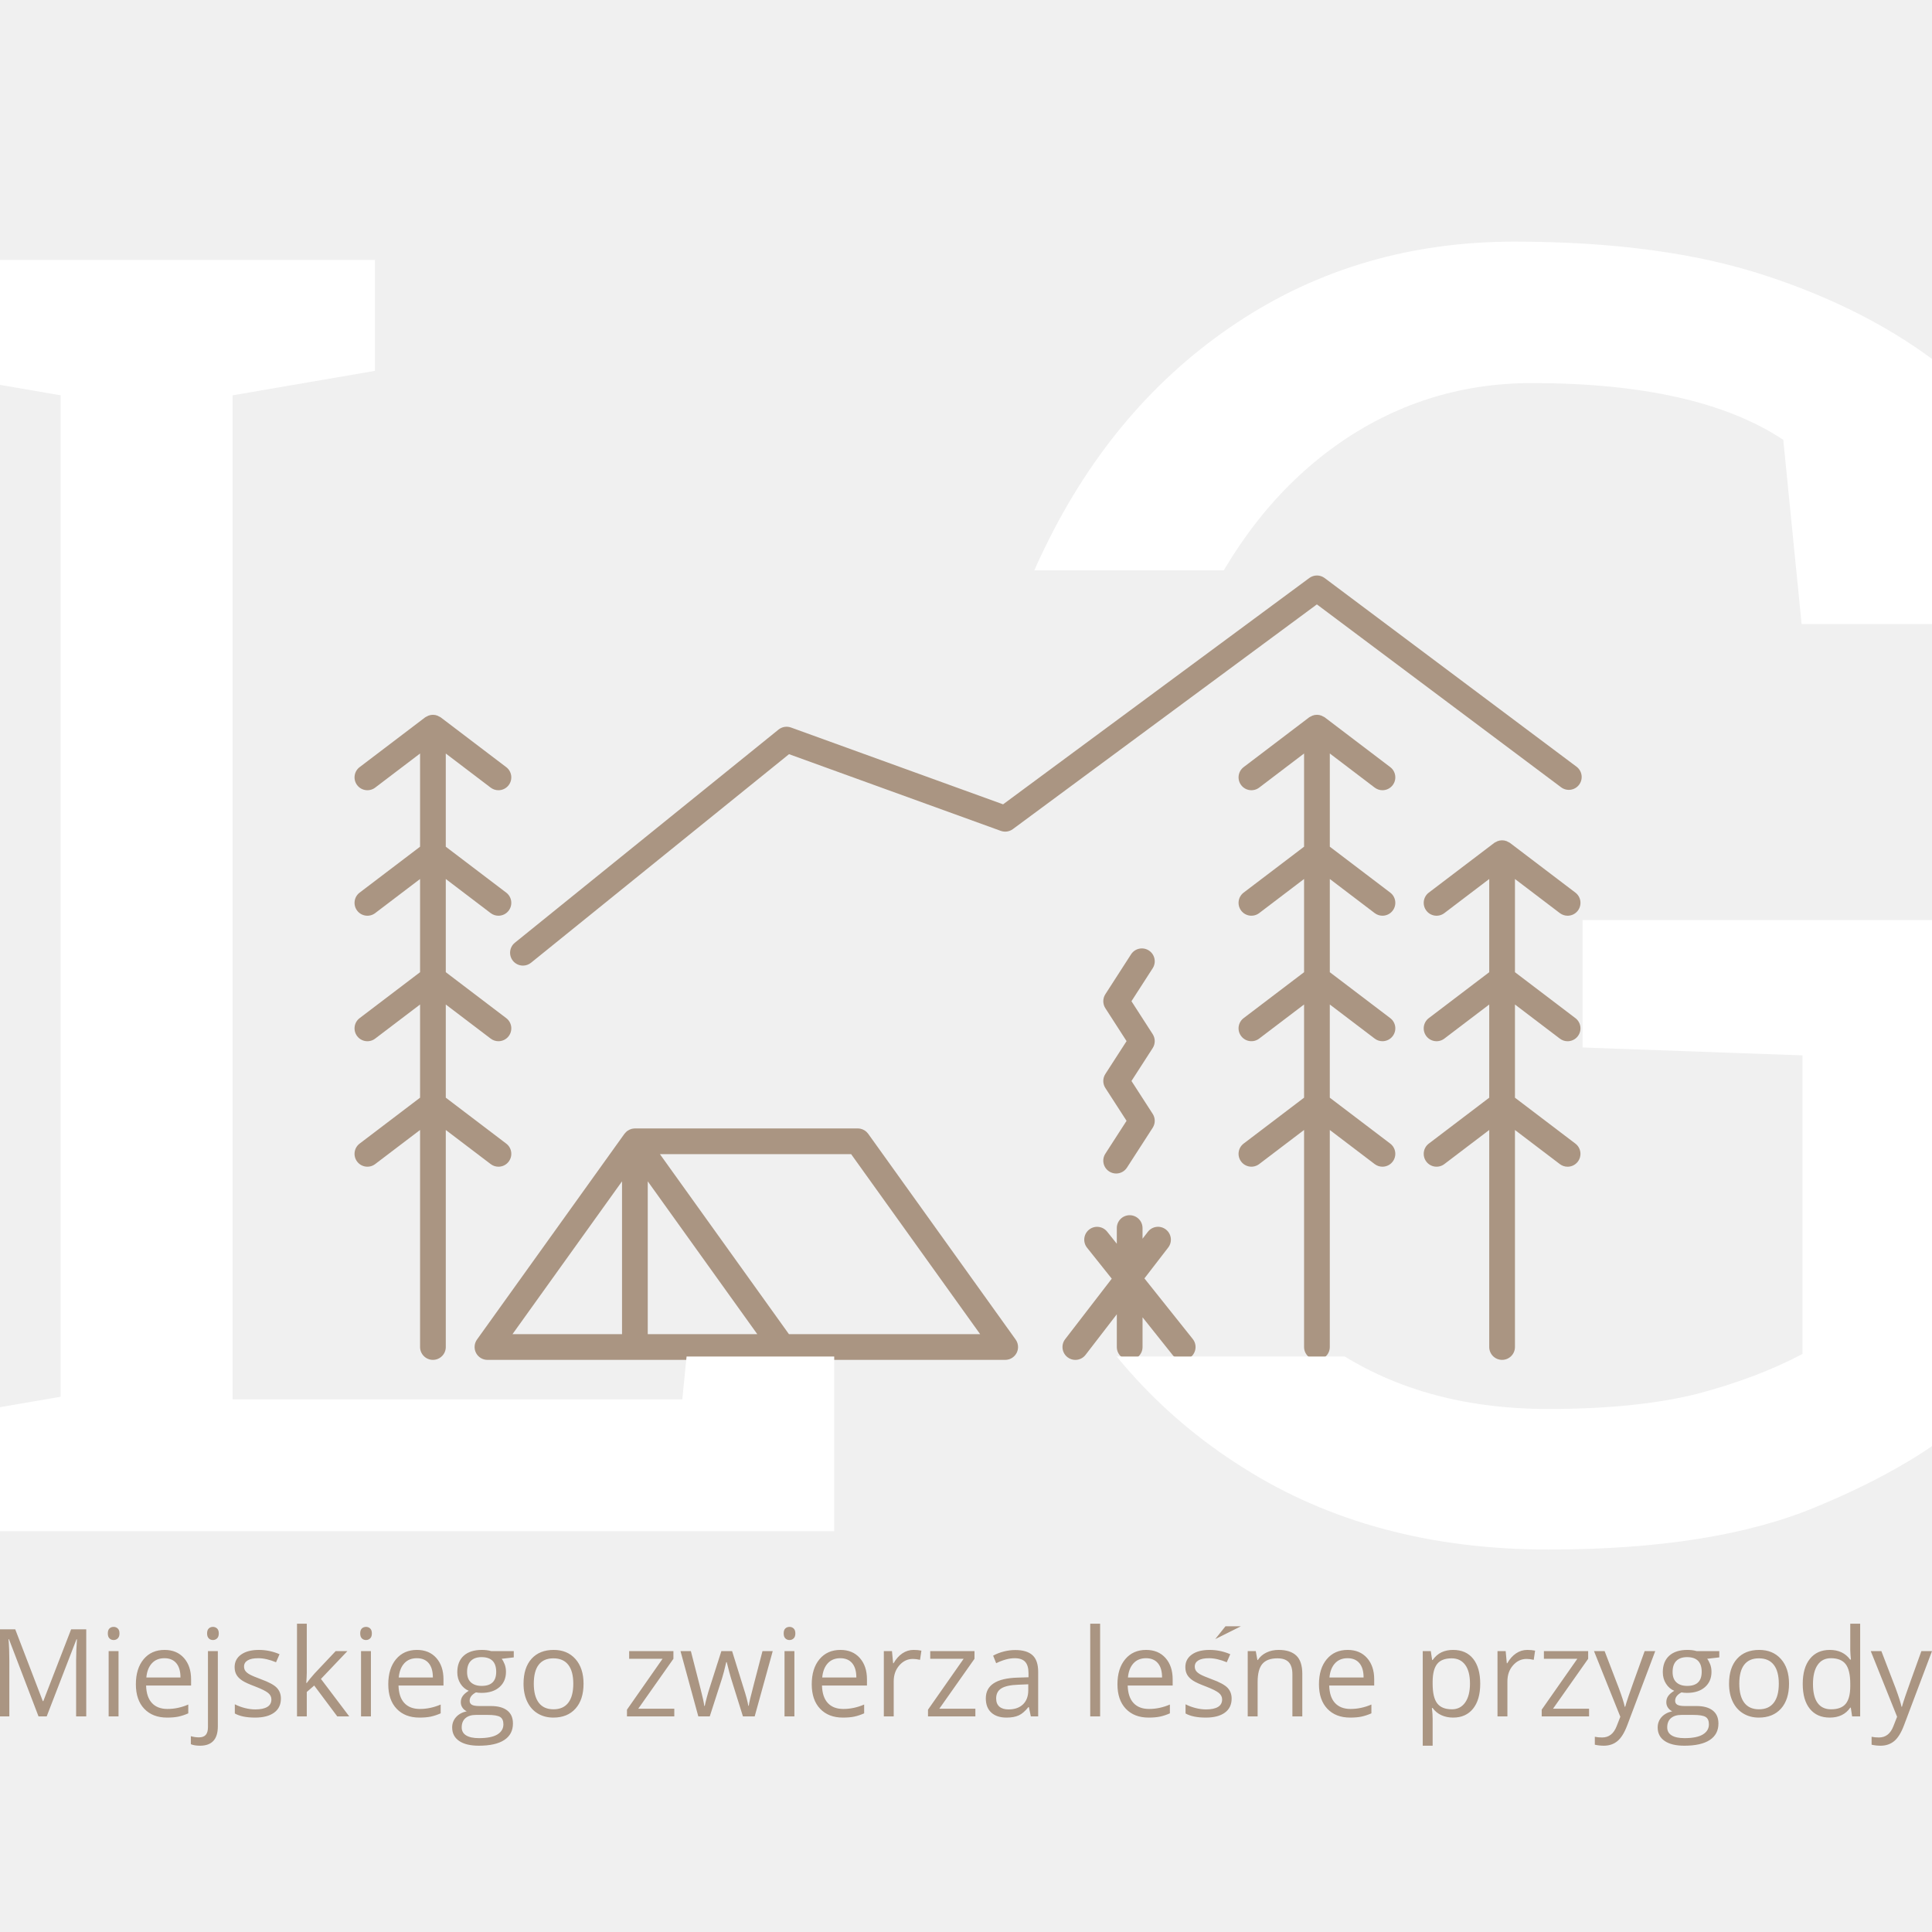
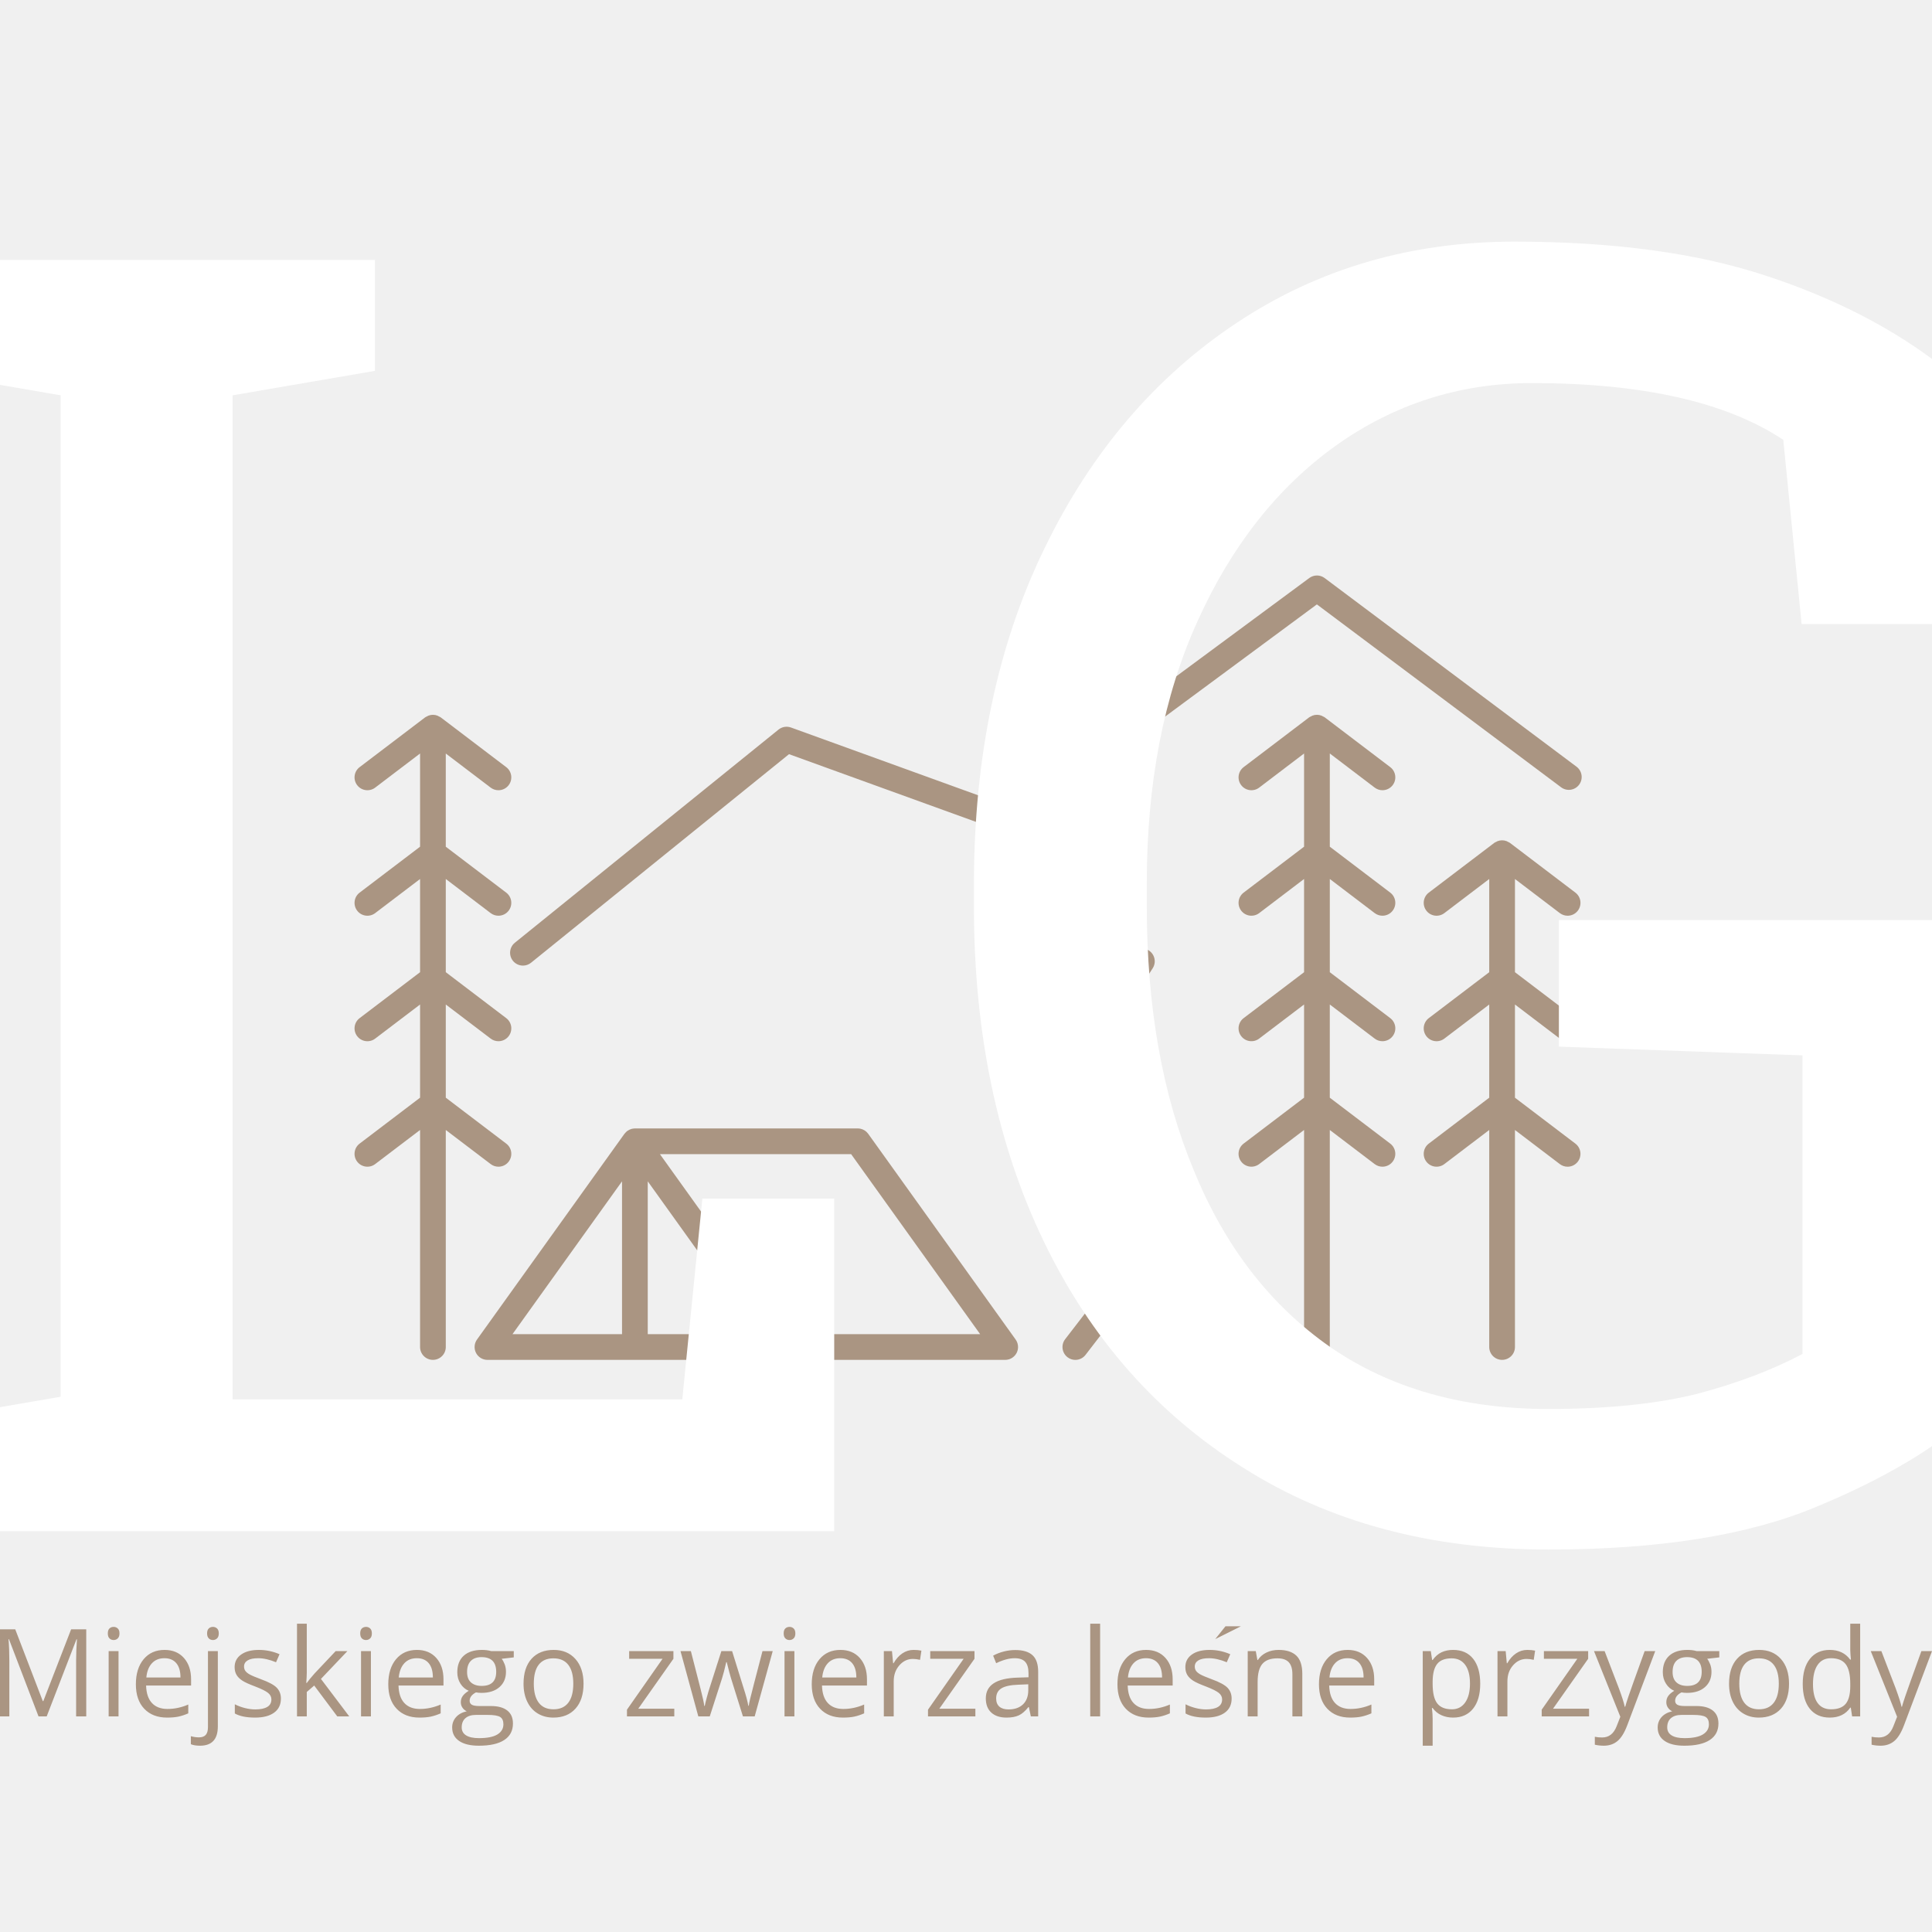
<svg xmlns="http://www.w3.org/2000/svg" width="376" height="376" viewBox="0 0 376 376" fill="none">
  <path d="M303.57 202.131C304.025 202.477 304.556 202.642 305.082 202.642C305.837 202.642 306.586 202.301 307.076 201.653C307.912 200.552 307.7 198.983 306.601 198.147L294.837 189.206V171.068L303.57 177.706C304.025 178.048 304.556 178.216 305.082 178.216C305.837 178.216 306.586 177.876 307.076 177.227C307.912 176.126 307.7 174.557 306.601 173.721L293.849 164.032C293.741 163.95 293.616 163.912 293.498 163.85C293.406 163.797 293.321 163.742 293.22 163.702C292.647 163.484 292.022 163.484 291.446 163.702C291.346 163.742 291.261 163.8 291.168 163.85C291.05 163.91 290.925 163.952 290.818 164.032L278.065 173.721C276.967 174.557 276.754 176.126 277.59 177.227C278.426 178.329 279.99 178.541 281.096 177.706L289.829 171.068V189.206L278.065 198.147C276.967 198.983 276.754 200.552 277.59 201.653C278.426 202.752 279.99 202.965 281.096 202.129L289.829 195.494V213.629L278.065 222.567C276.967 223.403 276.754 224.972 277.59 226.074C278.426 227.172 279.99 227.385 281.096 226.549L289.829 219.914V262.15C289.829 263.534 290.948 264.653 292.332 264.653C293.716 264.653 294.835 263.534 294.835 262.15V219.917L303.567 226.552C304.023 226.897 304.553 227.062 305.079 227.062C305.835 227.062 306.583 226.722 307.074 226.074C307.91 224.972 307.697 223.403 306.598 222.567L294.835 213.629V195.494L303.57 202.131Z" fill="#AA9582" />
  <path d="M258.801 213.63V195.491L267.536 202.126C267.989 202.472 268.519 202.637 269.048 202.637C269.803 202.637 270.552 202.297 271.042 201.646C271.881 200.547 271.666 198.978 270.564 198.142L258.803 189.207V171.066L267.536 177.703C267.991 178.046 268.522 178.214 269.048 178.214C269.803 178.214 270.552 177.873 271.042 177.225C271.878 176.124 271.666 174.555 270.567 173.719L258.803 164.781V146.643L267.536 153.28C267.991 153.623 268.522 153.791 269.048 153.791C269.803 153.791 270.552 153.45 271.042 152.802C271.878 151.701 271.666 150.132 270.567 149.296L257.815 139.607C257.707 139.524 257.582 139.487 257.464 139.424C257.372 139.372 257.287 139.317 257.186 139.277C256.613 139.056 255.988 139.056 255.412 139.277C255.312 139.314 255.227 139.372 255.134 139.424C255.016 139.484 254.891 139.527 254.784 139.607L242.031 149.296C240.933 150.132 240.72 151.701 241.556 152.802C242.392 153.903 243.959 154.116 245.062 153.28L253.795 146.643V164.781L242.031 173.719C240.933 174.555 240.72 176.124 241.556 177.225C242.392 178.326 243.959 178.539 245.062 177.703L253.795 171.066V189.207L242.034 198.142C240.933 198.978 240.717 200.547 241.556 201.646C242.392 202.75 243.961 202.962 245.06 202.124L253.795 195.489V213.625L242.031 222.562C240.933 223.398 240.72 224.968 241.556 226.069C242.392 227.168 243.959 227.383 245.062 226.545L253.795 219.909V262.148C253.795 263.532 254.914 264.651 256.298 264.651C257.682 264.651 258.801 263.532 258.801 262.148V219.914L267.533 226.55C267.989 226.895 268.519 227.06 269.045 227.06C269.801 227.06 270.549 226.72 271.04 226.071C271.876 224.97 271.663 223.401 270.564 222.565L258.801 213.63Z" fill="#AA9582" />
  <path d="M95.49 177.706C95.943 178.049 96.477 178.216 97.002 178.216C97.758 178.216 98.506 177.876 98.997 177.228C99.833 176.126 99.62 174.557 98.519 173.721L86.755 164.783V146.645L95.49 153.283C95.943 153.625 96.477 153.793 97.002 153.793C97.758 153.793 98.506 153.453 98.997 152.805C99.833 151.703 99.62 150.134 98.519 149.298L85.767 139.609C85.659 139.527 85.534 139.487 85.416 139.427C85.324 139.374 85.241 139.319 85.141 139.279C84.568 139.059 83.939 139.059 83.366 139.279C83.264 139.317 83.181 139.374 83.089 139.427C82.973 139.487 82.848 139.529 82.741 139.609L69.989 149.298C68.887 150.134 68.674 151.703 69.51 152.805C70.344 153.901 71.916 154.119 73.017 153.283L81.752 146.645V164.783L69.989 173.721C68.887 174.557 68.674 176.126 69.51 177.228C70.344 178.326 71.916 178.544 73.017 177.706L81.752 171.068V189.206L69.989 198.147C68.887 198.983 68.674 200.552 69.51 201.653C70.344 202.75 71.916 202.97 73.017 202.129L81.752 195.494V213.627L69.989 222.565C68.887 223.401 68.674 224.97 69.51 226.071C70.344 227.168 71.916 227.388 73.017 226.547L81.752 219.912V262.15C81.752 263.535 82.873 264.653 84.255 264.653C85.636 264.653 86.758 263.535 86.758 262.15V219.914L95.493 226.549C95.946 226.895 96.479 227.06 97.005 227.06C97.76 227.06 98.509 226.72 98.999 226.071C99.835 224.97 99.623 223.401 98.521 222.565L86.758 213.627V195.494L95.493 202.129C95.946 202.474 96.479 202.639 97.005 202.639C97.76 202.639 98.509 202.299 98.999 201.651C99.835 200.55 99.623 198.98 98.521 198.144L86.758 189.204V171.066L95.49 177.706Z" fill="#AA9582" />
  <path d="M101.775 187.922C101.044 187.922 100.321 187.605 99.828 186.994C98.959 185.918 99.127 184.341 100.201 183.472L151.51 141.992C152.193 141.441 153.114 141.291 153.935 141.584L195.218 156.536L254.811 112.491C255.7 111.835 256.916 111.835 257.8 112.501L306.819 149.213C307.923 150.041 308.15 151.611 307.322 152.717C306.496 153.821 304.927 154.051 303.818 153.22L256.288 117.626L197.115 161.362C196.439 161.857 195.563 161.988 194.772 161.702L153.557 146.775L103.347 187.367C102.884 187.74 102.328 187.922 101.775 187.922Z" fill="#AA9582" />
  <path d="M217.22 228.386C216.755 228.386 216.284 228.256 215.866 227.986C214.702 227.238 214.37 225.688 215.12 224.527L219.248 218.13L215.12 211.737C214.585 210.909 214.585 209.848 215.12 209.022L219.25 202.622L215.118 196.209C214.587 195.383 214.587 194.322 215.118 193.496L220.124 185.727C220.875 184.564 222.419 184.233 223.585 184.979C224.747 185.73 225.082 187.277 224.334 188.44L220.201 194.853L224.334 201.265C224.867 202.091 224.864 203.152 224.331 203.978L220.204 210.378L224.331 216.771C224.867 217.599 224.867 218.66 224.331 219.486L219.325 227.24C218.845 227.983 218.041 228.386 217.22 228.386Z" fill="#AA9582" />
  <path d="M232.13 260.594L222.724 248.798L227.355 242.788C228.198 241.692 227.995 240.123 226.899 239.279C225.803 238.431 224.229 238.636 223.39 239.735L222.356 241.076V239.004C222.356 237.62 221.238 236.501 219.854 236.501C218.469 236.501 217.351 237.62 217.351 239.004V242.057L215.473 239.705C214.61 238.623 213.033 238.443 211.957 239.307C210.873 240.17 210.698 241.745 211.559 242.823L216.367 248.855L207.299 260.629C206.456 261.725 206.658 263.294 207.755 264.138C208.21 264.491 208.746 264.658 209.279 264.658C210.03 264.658 210.773 264.323 211.264 263.682L217.353 255.778V262.156C217.353 263.54 218.472 264.658 219.856 264.658C221.24 264.658 222.359 263.54 222.359 262.156V256.366L228.218 263.717C228.714 264.338 229.442 264.661 230.178 264.661C230.724 264.661 231.274 264.483 231.735 264.115C232.813 263.249 232.991 261.675 232.13 260.594Z" fill="#AA9582" />
  <path d="M198.018 261.414C198.016 261.412 198.016 261.412 198.016 261.409C197.933 261.142 197.806 260.891 197.643 260.671L168.968 220.657L168.965 220.655C168.6 220.144 168.077 219.814 167.508 219.679H167.506C167.403 219.654 167.298 219.636 167.19 219.626C167.095 219.619 167.01 219.614 166.903 219.614H123.56C123.403 219.614 123.247 219.641 123.092 219.669C123.055 219.676 123.02 219.674 122.985 219.681C122.879 219.706 122.784 219.751 122.684 219.789C122.632 219.809 122.582 219.824 122.529 219.847C122.409 219.899 122.296 219.969 122.184 220.042C122.159 220.062 122.126 220.062 122.101 220.082C122.084 220.097 122.074 220.117 122.056 220.132C121.981 220.187 121.911 220.247 121.843 220.31C121.803 220.35 121.771 220.387 121.736 220.43C121.666 220.505 121.588 220.572 121.528 220.657L92.832 260.696C92.287 261.459 92.212 262.461 92.64 263.297C93.068 264.13 93.929 264.656 94.867 264.656H195.598C195.608 264.656 195.618 264.656 195.628 264.656C195.876 264.656 196.121 264.618 196.362 264.546C196.674 264.45 196.962 264.293 197.21 264.09C197.483 263.867 197.698 263.597 197.851 263.299C198.008 262.996 198.106 262.656 198.124 262.295C198.129 262.245 198.129 262.198 198.129 262.148C198.129 261.902 198.091 261.655 198.018 261.414ZM121.057 229.906V259.65H99.74L121.057 229.906ZM126.063 229.906L147.38 259.65H126.063V229.906ZM153.54 259.65L128.433 224.62H165.646L190.753 259.65H153.54Z" fill="#AA9582" />
  <mask id="mask0_203_2724" style="mask-type:alpha" maskUnits="userSpaceOnUse" x="0" y="24" width="376" height="327">
-     <path fill-rule="evenodd" clip-rule="evenodd" d="M376 24H0V351H376V24ZM308 111H69V264H308V111Z" fill="#D9D9D9" />
+     <path fillRule="evenodd" clipRule="evenodd" d="M376 24H0V351H376V24ZM308 111H69V264H308V111Z" fill="#D9D9D9" />
  </mask>
  <g mask="url(#mask0_203_2724)">
    <path d="M72.973 50.594V72.174L45.275 76.932V272.342H132.785L136.693 233.26H162.352V298H-15.896V276.59L11.801 271.832V76.932L-15.896 72.174V50.594H72.973Z" fill="white" />
    <path d="M301.348 301.568C278.465 301.568 258.641 296.244 241.875 285.596C225.109 275.061 212.195 260.391 203.133 241.586C194.07 222.781 189.539 201.031 189.539 176.336V172.258C189.539 147.336 194.127 125.473 203.303 106.668C212.365 87.977 224.826 73.363 240.686 62.828C256.545 52.293 274.557 47.025 294.721 47.025C313.979 47.025 330.291 49.234 343.658 53.652C357.139 58.07 368.637 64.018 378.152 71.494V121.451H350.625L347.057 85.598C335.955 78.234 319.643 74.553 298.119 74.553C284.072 74.553 271.328 78.631 259.887 86.787C248.559 94.943 239.609 106.328 233.039 120.941C226.469 135.441 223.184 152.434 223.184 171.918V176.336C223.184 196.047 226.242 213.209 232.359 227.822C238.363 242.549 247.199 253.99 258.867 262.146C270.535 270.189 284.695 274.211 301.348 274.211C312.676 274.211 322.248 273.248 330.064 271.322C337.881 269.283 344.791 266.678 350.795 263.506V205.393L303.387 203.693V179.055H384.27V274.891C377.133 281.574 366.881 287.691 353.514 293.242C340.26 298.793 322.871 301.568 301.348 301.568Z" fill="white" />
    <path d="M9.088 334.04H7.497L1.746 319.017H1.657C1.764 320.208 1.818 321.62 1.818 323.256V334.04H0V317.094H2.967L8.332 331.073H8.427L13.842 317.094H16.785V334.04H14.815V323.12C14.815 321.869 14.87 320.509 14.976 319.04H14.881L9.088 334.04ZM23.068 321.333V334.04H21.145V321.333H23.068ZM20.983 317.89C20.983 317.449 21.09 317.127 21.306 316.923C21.521 316.721 21.791 316.62 22.118 316.618C22.429 316.618 22.695 316.721 22.916 316.927C23.142 317.136 23.254 317.457 23.252 317.89C23.252 318.323 23.14 318.646 22.916 318.86C22.695 319.071 22.429 319.178 22.118 319.178C21.791 319.178 21.521 319.071 21.306 318.86C21.09 318.648 20.983 318.325 20.983 317.89ZM32.517 334.273C30.64 334.273 29.158 333.7 28.072 332.554C26.986 331.412 26.444 329.824 26.444 327.792C26.444 325.745 26.947 324.117 27.954 322.91C28.964 321.704 30.318 321.102 32.02 321.102C33.613 321.102 34.872 321.626 35.798 322.673C36.725 323.72 37.189 325.104 37.189 326.819V328.033H28.433C28.474 329.527 28.853 330.662 29.568 331.433C30.281 332.206 31.287 332.591 32.589 332.593C33.957 332.593 35.309 332.307 36.643 331.732V333.447C35.964 333.743 35.32 333.955 34.716 334.083C34.108 334.209 33.376 334.273 32.517 334.273ZM31.994 322.716C30.975 322.716 30.161 323.048 29.555 323.713C28.946 324.377 28.589 325.298 28.482 326.471H35.124C35.124 325.255 34.854 324.326 34.312 323.683C33.77 323.038 32.999 322.714 31.994 322.716ZM38.928 339.744C38.194 339.744 37.599 339.647 37.143 339.454V337.892C37.675 338.044 38.2 338.12 38.718 338.12C39.321 338.12 39.763 337.957 40.049 337.63C40.331 337.302 40.472 336.799 40.471 336.125V321.333H42.394V335.989C42.394 338.493 41.238 339.744 38.928 339.744ZM40.305 317.89C40.305 317.449 40.414 317.127 40.634 316.923C40.849 316.721 41.119 316.62 41.444 316.618C41.751 316.618 42.017 316.721 42.242 316.927C42.468 317.136 42.58 317.457 42.58 317.89C42.58 318.323 42.468 318.646 42.242 318.86C42.017 319.071 41.751 319.178 41.444 319.178C41.117 319.178 40.847 319.071 40.634 318.86C40.416 318.648 40.305 318.325 40.305 317.89ZM54.67 330.574C54.67 331.757 54.229 332.67 53.349 333.31C52.469 333.953 51.233 334.273 49.64 334.273C47.956 334.273 46.642 334.005 45.7 333.471V331.685C46.312 331.996 46.967 332.239 47.666 332.416C48.366 332.593 49.04 332.682 49.689 332.682C50.693 332.682 51.464 332.523 52.006 332.202C52.548 331.882 52.818 331.394 52.818 330.735C52.818 330.242 52.603 329.818 52.172 329.469C51.744 329.117 50.909 328.701 49.665 328.22C48.482 327.779 47.641 327.396 47.144 327.066C46.645 326.739 46.272 326.368 46.027 325.949C45.784 325.531 45.661 325.032 45.661 324.453C45.661 323.417 46.085 322.601 46.93 322.003C47.771 321.401 48.927 321.102 50.396 321.102C51.764 321.102 53.1 321.379 54.404 321.937L53.72 323.503C52.444 322.976 51.289 322.714 50.254 322.716C49.343 322.716 48.655 322.858 48.193 323.143C47.727 323.429 47.495 323.823 47.495 324.325C47.495 324.666 47.583 324.956 47.756 325.195C47.931 325.436 48.21 325.663 48.597 325.879C48.983 326.096 49.726 326.411 50.823 326.819C52.331 327.367 53.349 327.919 53.877 328.476C54.406 329.034 54.67 329.733 54.67 330.574ZM59.608 327.536H59.703C60.036 327.064 60.543 326.446 61.223 325.682L65.326 321.333H67.61L62.462 326.747L67.97 334.04H65.638L61.151 328.033L59.703 329.288V334.04H57.803V316H59.703V325.564C59.703 325.991 59.672 326.648 59.608 327.536ZM72.187 321.333V334.04H70.264V321.333H72.187ZM70.103 317.89C70.103 317.449 70.21 317.127 70.425 316.923C70.643 316.721 70.915 316.62 71.237 316.618C71.548 316.618 71.814 316.721 72.04 316.927C72.261 317.136 72.372 317.457 72.372 317.89C72.372 318.323 72.261 318.646 72.04 318.86C71.814 319.071 71.548 319.178 71.237 319.178C70.915 319.178 70.643 319.071 70.425 318.86C70.21 318.648 70.103 318.325 70.103 317.89ZM81.637 334.273C79.76 334.273 78.278 333.7 77.192 332.554C76.106 331.412 75.564 329.824 75.564 327.792C75.564 325.745 76.067 324.117 77.073 322.91C78.083 321.704 79.437 321.102 81.137 321.102C82.73 321.102 83.989 321.626 84.918 322.673C85.844 323.72 86.309 325.104 86.309 326.819V328.033H77.557C77.596 329.527 77.971 330.662 78.688 331.433C79.403 332.206 80.409 332.591 81.709 332.593C83.076 332.593 84.428 332.307 85.763 331.732V333.447C85.083 333.743 84.44 333.955 83.836 334.083C83.228 334.209 82.495 334.273 81.637 334.273ZM81.114 322.716C80.094 322.716 79.28 323.048 78.674 323.713C78.07 324.377 77.712 325.298 77.6 326.471H84.244C84.244 325.255 83.974 324.326 83.436 323.683C82.894 323.038 82.12 322.714 81.114 322.716ZM95.597 321.333H99.989V322.555L97.635 322.829C97.852 323.101 98.047 323.456 98.214 323.893C98.385 324.326 98.47 324.82 98.47 325.37C98.47 326.613 98.045 327.606 97.194 328.348C96.345 329.092 95.179 329.463 93.693 329.463C93.316 329.463 92.963 329.432 92.63 329.368C91.811 329.801 91.401 330.347 91.401 331.002C91.401 331.349 91.543 331.608 91.828 331.775C92.114 331.94 92.603 332.022 93.299 332.023H95.55C96.924 332.023 97.981 332.313 98.723 332.892C99.461 333.471 99.83 334.314 99.828 335.423C99.828 336.83 99.263 337.9 98.134 338.636C97.007 339.375 95.362 339.744 93.194 339.744C91.531 339.744 90.251 339.435 89.353 338.817C88.452 338.199 87.999 337.325 87.999 336.196C87.999 335.423 88.248 334.757 88.745 334.193C89.238 333.63 89.934 333.247 90.829 333.043C90.507 332.898 90.235 332.67 90.014 332.36C89.792 332.049 89.681 331.689 89.681 331.281C89.681 330.815 89.806 330.411 90.056 330.067C90.303 329.719 90.694 329.381 91.224 329.055C90.569 328.785 90.033 328.327 89.619 327.678C89.205 327.029 88.998 326.287 88.998 325.451C88.998 324.058 89.415 322.986 90.251 322.23C91.086 321.477 92.269 321.1 93.798 321.102C94.462 321.102 95.063 321.179 95.597 321.333ZM89.856 336.173C89.856 336.863 90.146 337.385 90.725 337.741C91.303 338.096 92.135 338.273 93.219 338.271C94.833 338.271 96.03 338.03 96.809 337.55C97.584 337.067 97.973 336.41 97.971 335.584C97.971 334.895 97.759 334.417 97.336 334.151C96.908 333.885 96.108 333.753 94.933 333.751H92.63C91.756 333.751 91.076 333.96 90.589 334.378C90.101 334.796 89.858 335.394 89.856 336.173ZM90.901 325.403C90.901 326.293 91.152 326.965 91.651 327.421C92.154 327.878 92.854 328.105 93.749 328.105C95.63 328.105 96.57 327.194 96.57 325.37C96.57 323.46 95.618 322.506 93.716 322.506C92.811 322.506 92.116 322.749 91.632 323.239C91.144 323.722 90.901 324.445 90.901 325.403ZM113.567 327.678C113.567 329.749 113.044 331.365 111.999 332.527C110.958 333.692 109.516 334.273 107.679 334.273C106.542 334.273 105.532 334.005 104.648 333.471C103.768 332.939 103.088 332.175 102.612 331.176C102.13 330.18 101.889 329.012 101.889 327.678C101.889 325.605 102.406 323.99 103.442 322.834C104.479 321.679 105.919 321.102 107.758 321.102C109.534 321.102 110.946 321.694 111.993 322.877C113.041 324.058 113.565 325.659 113.567 327.678ZM103.885 327.678C103.885 329.298 104.209 330.535 104.858 331.386C105.507 332.235 106.461 332.659 107.721 332.659C108.982 332.659 109.938 332.235 110.593 331.39C111.245 330.545 111.572 329.308 111.572 327.678C111.572 326.059 111.245 324.834 110.593 323.998C109.938 323.159 108.972 322.739 107.696 322.739C106.435 322.739 105.487 323.153 104.848 323.979C104.205 324.804 103.885 326.038 103.885 327.678ZM131.23 332.544V334.04H122.018V332.731L128.947 322.829H122.445V321.333H131.059V322.829L124.217 332.544H131.23ZM146.873 334.04H144.588L142.257 326.586C142.111 326.129 141.837 325.094 141.435 323.479H141.34C141.033 324.832 140.763 325.875 140.528 326.609L138.131 334.04H135.904L132.437 321.333H134.455C135.275 324.527 135.898 326.959 136.326 328.628C136.757 330.296 137.002 331.419 137.062 331.998H137.157C137.243 331.557 137.381 330.988 137.571 330.289C137.758 329.589 137.921 329.036 138.059 328.628L140.39 321.333H142.48L144.749 328.628C145.183 329.956 145.478 331.074 145.633 331.975H145.723C145.754 331.699 145.837 331.27 145.975 330.689C146.107 330.11 146.914 326.992 148.392 321.333H150.387L146.873 334.04ZM154.603 321.333V334.04H152.68V321.333H154.603ZM152.518 317.89C152.518 317.449 152.625 317.127 152.841 316.923C153.058 316.721 153.33 316.62 153.653 316.618C153.964 316.618 154.23 316.721 154.455 316.927C154.677 317.136 154.787 317.457 154.789 317.89C154.789 318.323 154.679 318.646 154.455 318.86C154.23 319.071 153.964 319.178 153.653 319.178C153.33 319.178 153.058 319.071 152.841 318.86C152.625 318.648 152.518 318.325 152.518 317.89ZM164.052 334.273C162.176 334.273 160.693 333.7 159.609 332.554C158.523 331.412 157.981 329.824 157.979 327.792C157.979 325.745 158.482 324.117 159.489 322.91C160.499 321.704 161.853 321.102 163.555 321.102C165.148 321.102 166.407 321.626 167.333 322.673C168.26 323.72 168.724 325.104 168.726 326.819V328.033H159.974C160.013 329.527 160.388 330.662 161.103 331.433C161.818 332.206 162.824 332.591 164.124 332.593C165.492 332.593 166.844 332.307 168.179 331.732V333.447C167.499 333.743 166.856 333.955 166.251 334.083C165.643 334.209 164.911 334.273 164.052 334.273ZM163.532 322.716C162.512 322.716 161.698 323.048 161.09 323.713C160.485 324.377 160.128 325.298 160.017 326.471H166.659C166.659 325.255 166.389 324.326 165.847 323.683C165.309 323.038 164.536 322.714 163.532 322.716ZM177.805 321.102C178.368 321.102 178.873 321.148 179.32 321.243L179.054 323.029C178.527 322.912 178.065 322.854 177.663 322.854C176.637 322.854 175.759 323.272 175.027 324.107C174.296 324.94 173.929 325.978 173.931 327.221V334.04H172.008V321.333H173.593L173.816 323.689H173.906C174.378 322.864 174.945 322.224 175.611 321.776C176.276 321.327 177.008 321.102 177.805 321.102ZM189.824 332.544V334.04H180.606V332.731L187.54 322.829H181.039V321.333H189.653V322.829L182.809 332.544H189.824ZM202.046 334.04H200.618L200.237 332.231H200.142C199.509 333.03 198.877 333.568 198.248 333.852C197.618 334.133 196.832 334.275 195.887 334.273C194.627 334.273 193.64 333.949 192.925 333.3C192.212 332.651 191.856 331.726 191.856 330.528C191.856 327.963 193.908 326.619 198.011 326.495L200.165 326.425V325.636C200.165 324.639 199.952 323.903 199.524 323.427C199.093 322.953 198.407 322.714 197.463 322.716C196.406 322.716 195.207 323.04 193.869 323.689L193.28 322.217C193.908 321.875 194.592 321.607 195.336 321.414C196.084 321.222 196.832 321.125 197.583 321.125C199.097 321.125 200.22 321.463 200.95 322.137C201.681 322.807 202.048 323.885 202.046 325.37V334.04ZM196.272 332.682C197.469 332.682 198.409 332.354 199.093 331.699C199.777 331.04 200.119 330.122 200.119 328.94V327.792L198.195 327.872C196.666 327.926 195.563 328.163 194.885 328.585C194.207 329.006 193.869 329.661 193.869 330.551C193.869 331.246 194.079 331.777 194.5 332.142C194.922 332.503 195.512 332.684 196.272 332.682ZM214.102 316V334.04H212.175V316H214.102ZM223.548 334.273C221.671 334.273 220.189 333.7 219.103 332.554C218.017 331.412 217.475 329.824 217.475 327.792C217.475 325.745 217.98 324.117 218.99 322.91C219.996 321.704 221.351 321.102 223.048 321.102C224.641 321.102 225.9 321.626 226.829 322.673C227.756 323.72 228.22 325.104 228.22 326.819V328.033H219.468C219.507 329.527 219.882 330.662 220.599 331.433C221.314 332.206 222.32 332.591 223.62 332.593C224.987 332.593 226.341 332.307 227.68 331.732V333.447C227 333.743 226.355 333.955 225.747 334.083C225.139 334.209 224.406 334.273 223.548 334.273ZM223.025 322.716C222.005 322.716 221.193 323.048 220.589 323.713C219.981 324.377 219.623 325.298 219.517 326.471H226.159C226.159 325.255 225.889 324.326 225.347 323.683C224.805 323.038 224.031 322.714 223.025 322.716ZM239.697 330.574C239.697 331.757 239.256 332.67 238.378 333.31C237.498 333.953 236.263 334.273 234.67 334.273C232.982 334.273 231.668 334.005 230.728 333.471V331.685C231.336 331.996 231.989 332.239 232.688 332.416C233.388 332.593 234.062 332.682 234.712 332.682C235.719 332.682 236.494 332.523 237.034 332.202C237.576 331.882 237.846 331.394 237.846 330.735C237.846 330.242 237.63 329.818 237.199 329.469C236.772 329.117 235.936 328.701 234.693 328.22C233.51 327.779 232.669 327.396 232.171 327.066C231.672 326.739 231.299 326.368 231.054 325.949C230.811 325.531 230.689 325.032 230.689 324.453C230.689 323.417 231.111 322.601 231.952 322.003C232.793 321.401 233.949 321.102 235.42 321.102C236.787 321.102 238.124 321.379 239.431 321.937L238.747 323.503C237.471 322.976 236.317 322.714 235.282 322.716C234.371 322.716 233.681 322.858 233.217 323.143C232.754 323.429 232.523 323.823 232.523 324.325C232.523 324.666 232.61 324.956 232.783 325.195C232.958 325.436 233.238 325.663 233.625 325.879C234.011 326.096 234.753 326.411 235.851 326.819C237.358 327.367 238.376 327.919 238.905 328.476C239.433 329.034 239.697 329.733 239.697 330.574ZM253.45 334.04H251.521V325.82C251.521 324.785 251.286 324.014 250.819 323.503C250.347 322.994 249.609 322.737 248.601 322.739C247.272 322.739 246.299 323.099 245.681 323.817C245.063 324.536 244.754 325.721 244.754 327.375V334.04H242.827V321.333H244.395L244.708 323.071H244.797C245.193 322.448 245.747 321.964 246.46 321.618C247.169 321.273 247.96 321.102 248.834 321.102C250.363 321.102 251.515 321.473 252.29 322.213C253.063 322.951 253.448 324.13 253.45 325.75V334.04ZM262.771 334.273C260.891 334.273 259.408 333.7 258.322 332.554C257.236 331.412 256.694 329.824 256.692 327.792C256.692 325.745 257.197 324.117 258.208 322.91C259.218 321.704 260.572 321.102 262.272 321.102C263.865 321.102 265.124 321.626 266.052 322.673C266.979 323.72 267.443 325.104 267.443 326.819V328.033H258.687C258.726 329.527 259.101 330.662 259.818 331.433C260.533 332.206 261.539 332.591 262.837 332.593C264.205 332.593 265.559 332.307 266.897 331.732V333.447C266.217 333.743 265.572 333.955 264.964 334.083C264.36 334.209 263.628 334.273 262.771 334.273ZM262.248 322.716C261.229 322.716 260.415 323.048 259.808 323.713C259.2 324.377 258.843 325.298 258.734 326.471H265.378C265.378 325.255 265.108 324.326 264.566 323.683C264.024 323.038 263.253 322.714 262.248 322.716ZM282.8 334.273C281.975 334.273 281.219 334.12 280.535 333.813C279.851 333.51 279.278 333.04 278.816 332.408H278.674C278.769 333.148 278.816 333.852 278.816 334.516V339.744H276.889V321.333H278.457L278.721 323.071H278.816C279.309 322.378 279.884 321.877 280.541 321.566C281.2 321.255 281.953 321.1 282.8 321.102C284.489 321.102 285.788 321.679 286.703 322.829C287.618 323.981 288.075 325.597 288.077 327.678C288.077 329.764 287.611 331.384 286.68 332.54C285.749 333.696 284.456 334.273 282.8 334.273ZM282.525 322.739C281.227 322.739 280.288 323.099 279.71 323.817C279.127 324.536 278.83 325.679 278.816 327.246V327.678C278.816 329.463 279.113 330.741 279.71 331.511C280.304 332.276 281.26 332.661 282.573 332.659C283.669 332.659 284.527 332.216 285.151 331.33C285.771 330.44 286.082 329.214 286.082 327.654C286.082 326.069 285.771 324.853 285.151 324.008C284.527 323.163 283.651 322.739 282.525 322.739ZM297.237 321.102C297.8 321.102 298.307 321.148 298.756 321.243L298.49 323.029C297.963 322.912 297.501 322.854 297.099 322.854C296.069 322.854 295.189 323.272 294.459 324.107C293.73 324.94 293.367 325.978 293.367 327.221V334.04H291.438V321.333H293.029L293.248 323.689H293.342C293.814 322.864 294.381 322.224 295.047 321.776C295.71 321.327 296.438 321.102 297.237 321.102ZM309.26 332.544V334.04H300.042V332.731L306.975 322.829H300.469V321.333H309.083V322.829L302.245 332.544H309.26ZM315.343 334.112L310.218 321.333H312.285L315.067 328.579C315.679 330.234 316.056 331.429 316.201 332.159H316.297C316.396 331.767 316.605 331.093 316.928 330.137C317.249 329.185 318.298 326.25 320.077 321.333H322.138L316.677 335.802C316.135 337.234 315.504 338.248 314.781 338.846C314.059 339.445 313.173 339.744 312.124 339.744C311.535 339.744 310.954 339.68 310.381 339.55V338.005C310.808 338.096 311.284 338.143 311.809 338.143C313.13 338.143 314.07 337.403 314.636 335.921L315.343 334.112ZM330.206 321.333H334.603V322.555L332.248 322.829C332.464 323.101 332.656 323.456 332.827 323.893C332.998 324.326 333.084 324.82 333.084 325.37C333.084 326.613 332.658 327.606 331.805 328.348C330.956 329.092 329.791 329.463 328.306 329.463C327.926 329.463 327.57 329.432 327.238 329.368C326.422 329.801 326.012 330.347 326.012 331.002C326.012 331.349 326.154 331.608 326.439 331.775C326.725 331.94 327.215 332.022 327.912 332.023H330.164C331.537 332.023 332.594 332.313 333.33 332.892C334.068 333.471 334.438 334.314 334.436 335.423C334.436 336.83 333.872 337.9 332.746 338.636C331.619 339.375 329.973 339.744 327.807 339.744C326.144 339.744 324.864 339.435 323.966 338.817C323.065 338.199 322.612 337.325 322.612 336.196C322.612 335.423 322.859 334.757 323.353 334.193C323.85 333.63 324.545 333.247 325.443 333.043C325.116 332.898 324.845 332.67 324.625 332.36C324.404 332.049 324.293 331.689 324.293 331.281C324.293 330.815 324.417 330.411 324.664 330.067C324.911 329.719 325.301 329.381 325.837 329.055C325.179 328.785 324.644 328.327 324.233 327.678C323.819 327.029 323.611 326.287 323.609 325.451C323.609 324.058 324.027 322.986 324.864 322.23C325.697 321.477 326.879 321.1 328.411 321.102C329.076 321.102 329.674 321.179 330.206 321.333ZM324.47 336.173C324.47 336.863 324.759 337.385 325.338 337.741C325.917 338.096 326.748 338.273 327.83 338.271C329.445 338.271 330.64 338.03 331.417 337.55C332.196 337.067 332.584 336.41 332.584 335.584C332.584 334.895 332.373 334.417 331.949 334.151C331.522 333.885 330.721 333.753 329.546 333.751H327.238C326.364 333.751 325.686 333.96 325.2 334.378C324.712 334.796 324.47 335.394 324.47 336.173ZM325.515 325.403C325.515 326.293 325.765 326.965 326.265 327.421C326.768 327.878 327.467 328.105 328.363 328.105C330.239 328.105 331.178 327.194 331.18 325.37C331.18 323.46 330.23 322.506 328.33 322.506C327.424 322.506 326.727 322.749 326.241 323.239C325.758 323.722 325.515 324.445 325.515 325.403ZM348.175 327.678C348.175 329.749 347.654 331.365 346.613 332.527C345.567 333.692 344.126 334.273 342.286 334.273C341.15 334.273 340.141 334.005 339.261 333.471C338.381 332.939 337.701 332.175 337.22 331.176C336.742 330.18 336.503 329.012 336.503 327.678C336.503 325.605 337.019 323.99 338.055 322.834C339.09 321.679 340.528 321.102 342.366 321.102C344.145 321.102 345.558 321.694 346.607 322.877C347.652 324.058 348.175 325.659 348.175 327.678ZM338.496 327.678C338.496 329.298 338.82 330.535 339.469 331.386C340.118 332.235 341.072 332.659 342.333 332.659C343.594 332.659 344.549 332.235 345.202 331.39C345.857 330.545 346.185 329.308 346.185 327.678C346.185 326.059 345.857 324.834 345.202 323.998C344.549 323.159 343.586 322.739 342.309 322.739C341.049 322.739 340.101 323.153 339.46 323.979C338.816 324.804 338.496 326.038 338.496 327.678ZM360.454 334.04L360.198 332.336H360.093C359.203 333.628 357.874 334.273 356.105 334.273C354.442 334.273 353.152 333.706 352.229 332.569C351.304 331.433 350.842 329.817 350.842 327.72C350.842 325.628 351.306 324.002 352.235 322.844C353.162 321.682 354.451 321.102 356.105 321.102C357.83 321.102 359.151 321.729 360.07 322.982H360.221L360.14 322.065L360.093 321.172V316.002H362.02V334.04H360.454ZM356.351 332.659C357.665 332.659 358.617 332.303 359.205 331.59C359.798 330.875 360.093 329.721 360.093 328.128V327.72C360.093 325.921 359.794 324.639 359.195 323.87C358.597 323.101 357.641 322.716 356.328 322.716C355.197 322.716 354.333 323.155 353.735 324.031C353.136 324.907 352.837 326.147 352.837 327.744C352.837 329.368 353.134 330.594 353.731 331.419C354.325 332.245 355.199 332.659 356.351 332.659ZM369.206 334.112L364.081 321.333H366.147L368.93 328.579C369.539 330.234 369.917 331.429 370.065 332.159H370.154C370.255 331.767 370.467 331.093 370.788 330.137C371.11 329.185 372.159 326.25 373.935 321.333H376L370.539 335.802C369.997 337.234 369.366 338.248 368.645 338.846C367.922 339.445 367.034 339.744 365.981 339.744C365.397 339.744 364.816 339.68 364.243 339.55V338.005C364.67 338.096 365.146 338.143 365.673 338.143C366.994 338.143 367.934 337.403 368.497 335.921L369.206 334.112Z" fill="#AA9582" />
    <path d="M241.5 316.5H238.5L236.5 319L241.5 316.5Z" fill="#AA9582" />
  </g>
</svg>
